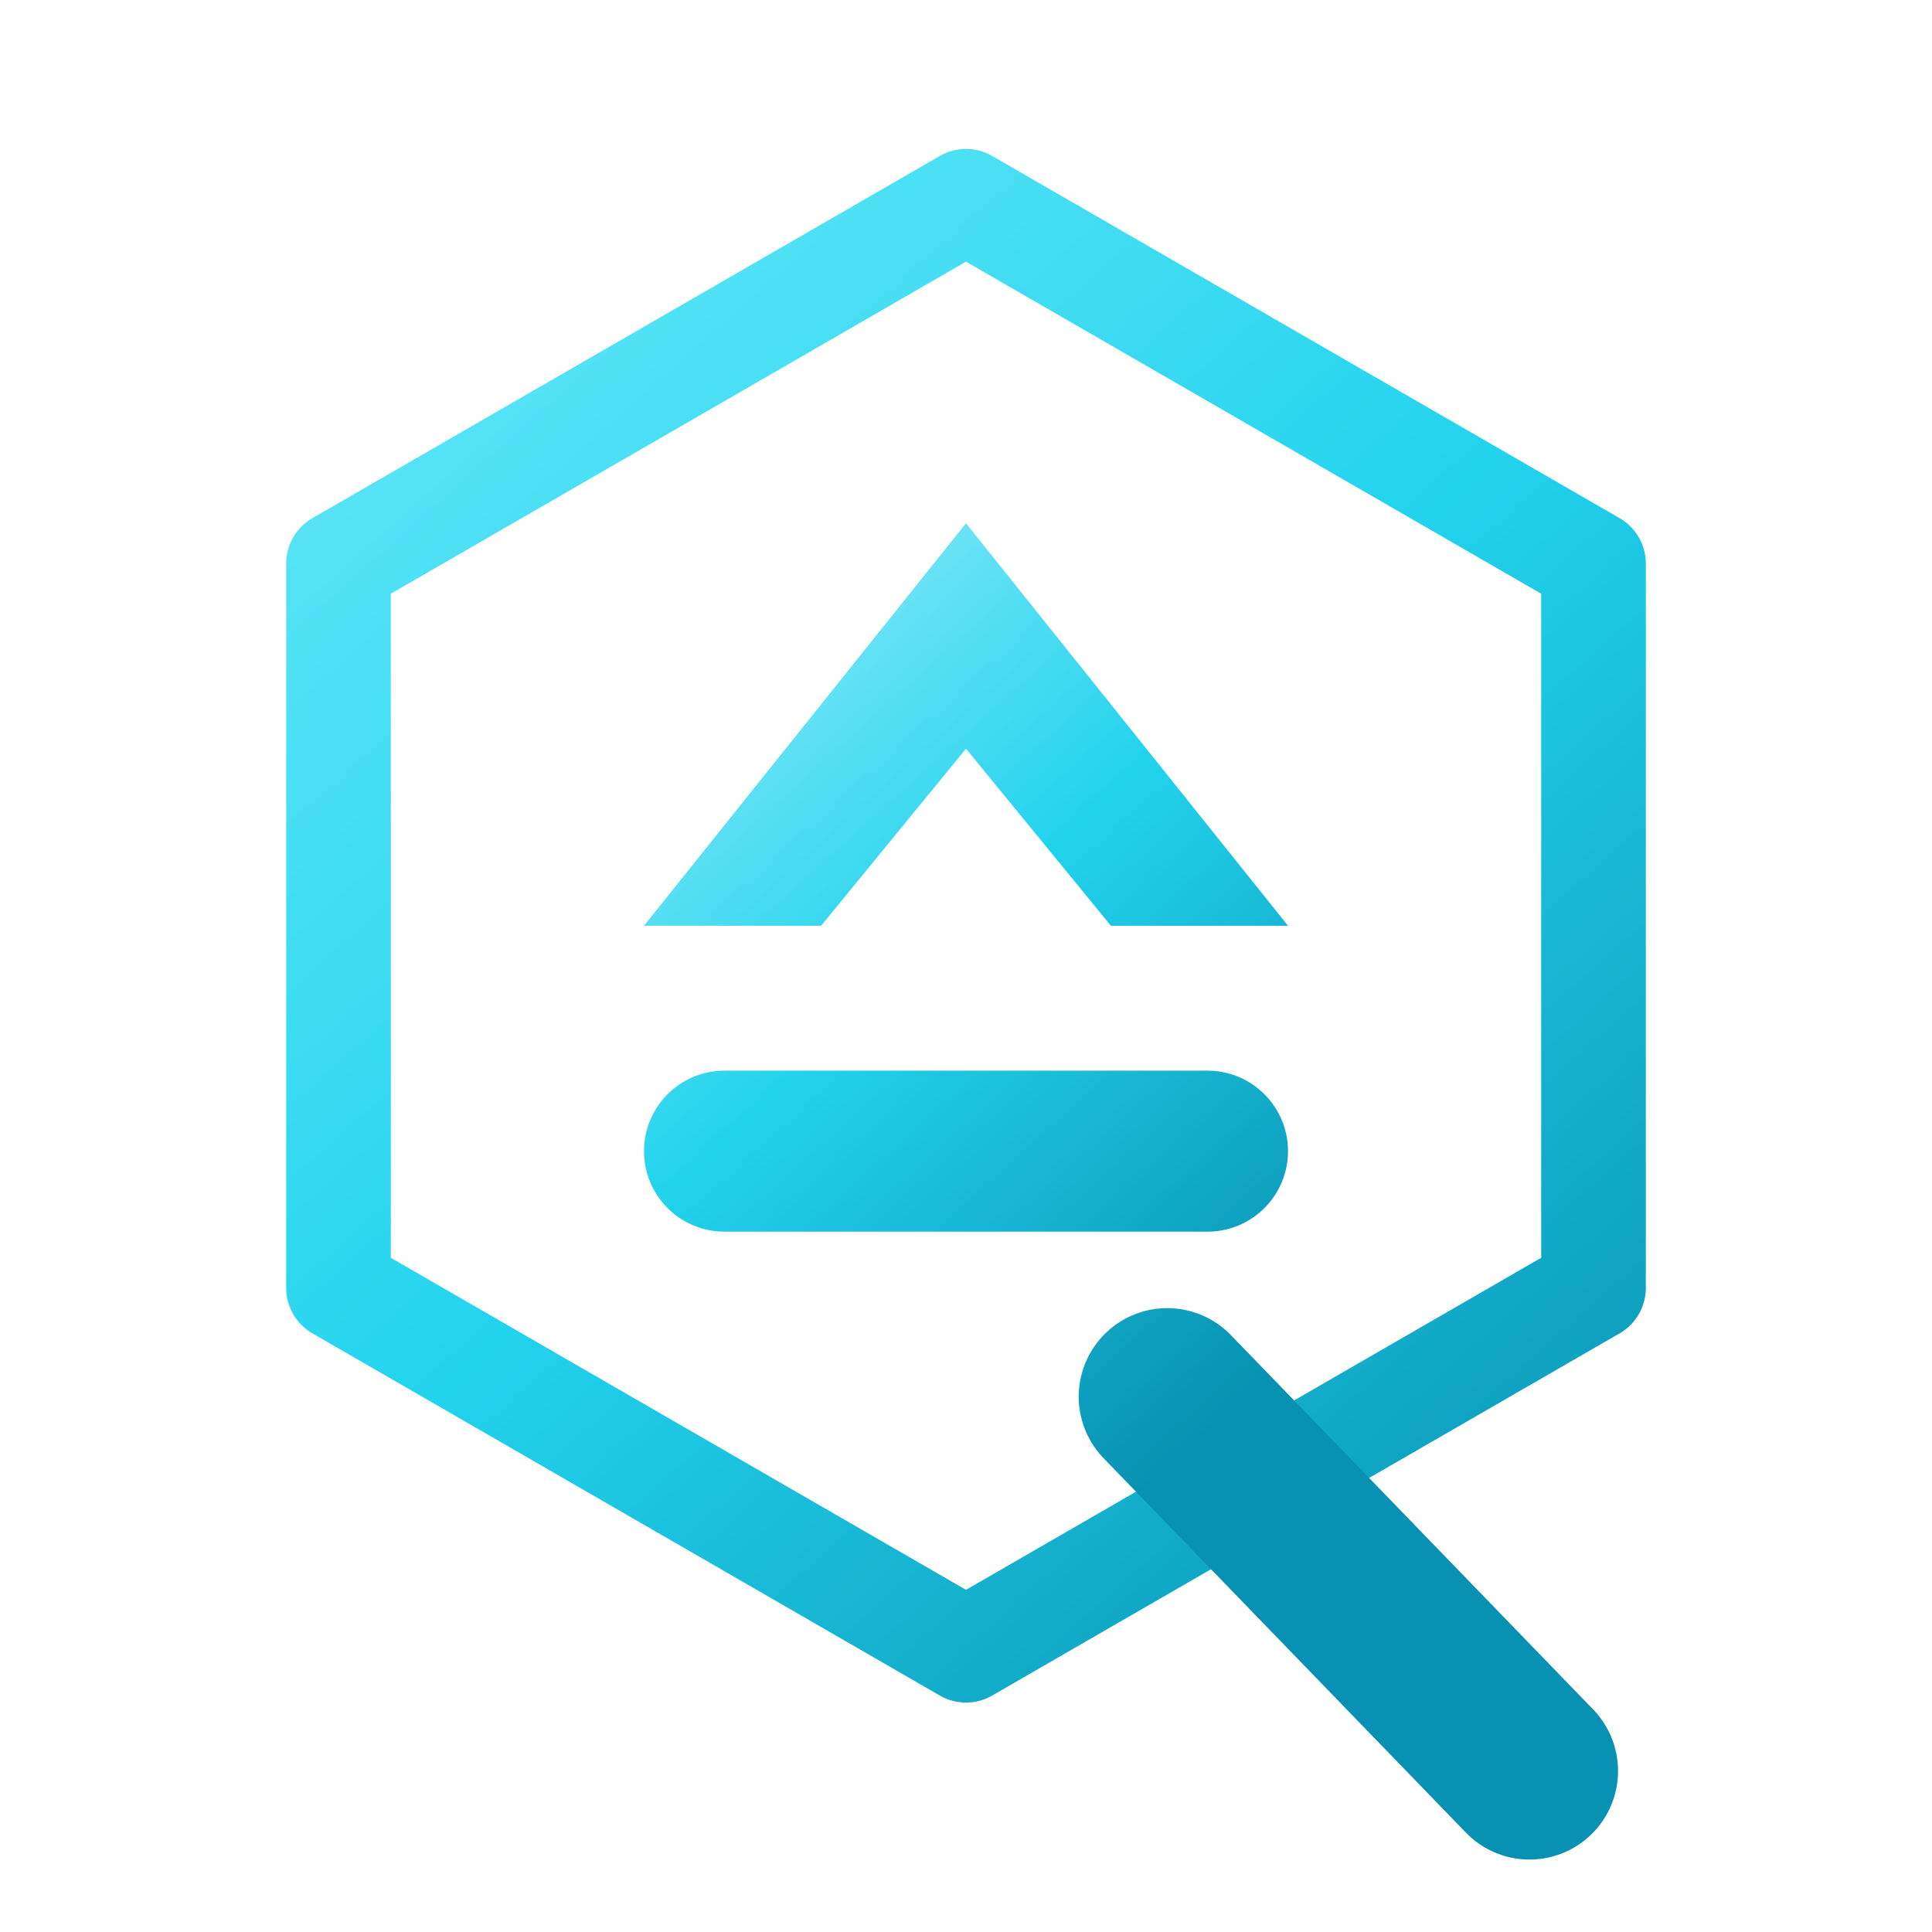
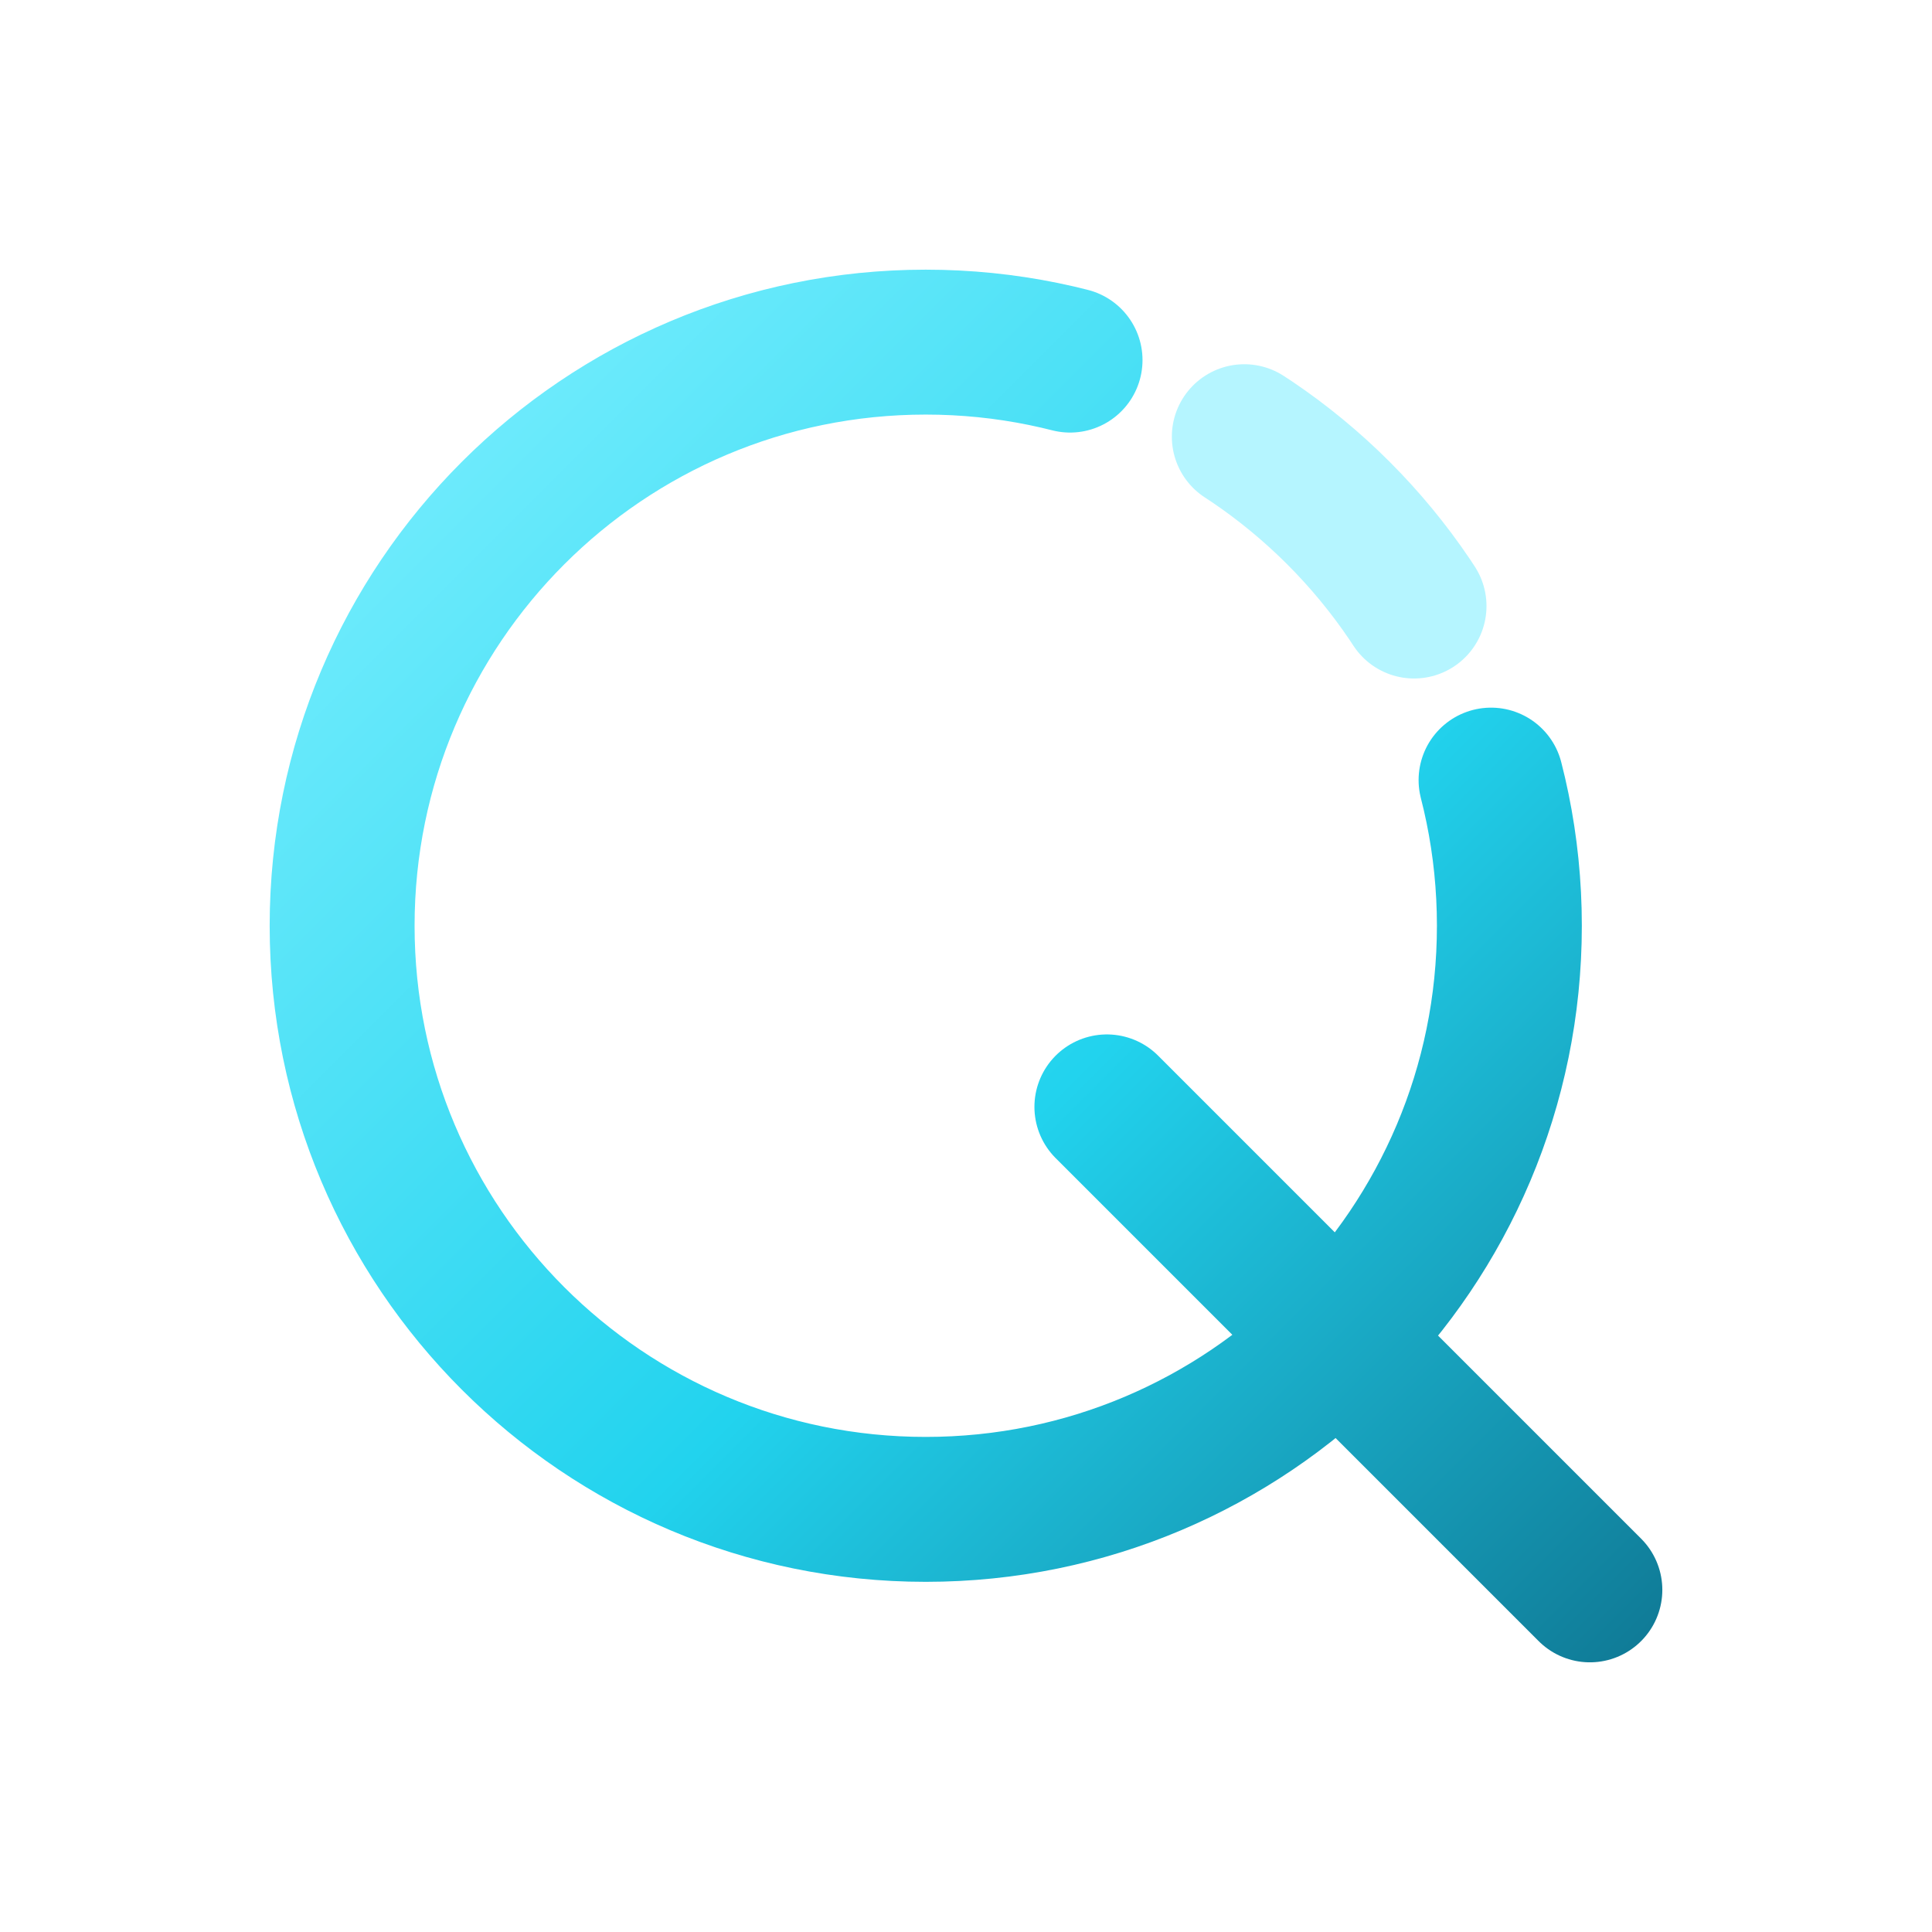
- <svg xmlns="http://www.w3.org/2000/svg" viewBox="0 0 48 48">
+ <svg xmlns="http://www.w3.org/2000/svg" viewBox="0 0 48 48" fill="none">
  <defs>
-     <linearGradient id="r" x1="8" y1="5" x2="40" y2="41" gradientUnits="userSpaceOnUse">
-       <stop offset="0" stop-color="#67E8F9" />
-       <stop offset=".5" stop-color="#22D3EE" />
-       <stop offset="1" stop-color="#0891B2" />
-     </linearGradient>
-     <linearGradient id="f" x1="16" y1="12" x2="34" y2="32" gradientUnits="userSpaceOnUse">
-       <stop offset="0" stop-color="#A5F0FA" />
-       <stop offset=".5" stop-color="#22D3EE" />
-       <stop offset="1" stop-color="#0891B2" />
+     <linearGradient id="g" x1="8" y1="8" x2="42" y2="42" gradientUnits="userSpaceOnUse">
+       <stop offset="0" stop-color="#7DF0FF" />
+       <stop offset=".55" stop-color="#22D3EE" />
+       <stop offset="1" stop-color="#0E7490" />
    </linearGradient>
  </defs>
-   <path d="M24 5 L39.59 14 L39.59 32 L24 41 L8.41 32 L8.41 14 Z" fill="none" stroke="url(#r)" stroke-width="2.6" stroke-linejoin="round" />
-   <path d="M29 34.7 L38 44" stroke="url(#f)" stroke-width="4.4" stroke-linecap="round" />
-   <path d="M24 13 L32 23 L27.6 23 L24 18.6 L20.4 23 L16 23 Z" fill="url(#f)" />
-   <rect x="16" y="26.6" width="16" height="4" rx="2" fill="url(#f)" />
+   <circle cx="23" cy="23" r="14.5" stroke="url(#g)" stroke-width="3.6" stroke-linecap="round" stroke-dasharray="75.6 15.5" stroke-dashoffset="-87.46" />
+   <path d="M27.5 27.5 L39.5 39.5" stroke="url(#g)" stroke-width="3.6" stroke-linecap="round" />
+   <circle cx="23" cy="23" r="14.5" stroke="#B5F5FF" stroke-width="3.6" stroke-linecap="round" stroke-dasharray="6 85.1" stroke-dashoffset="-76.71" />
</svg>
